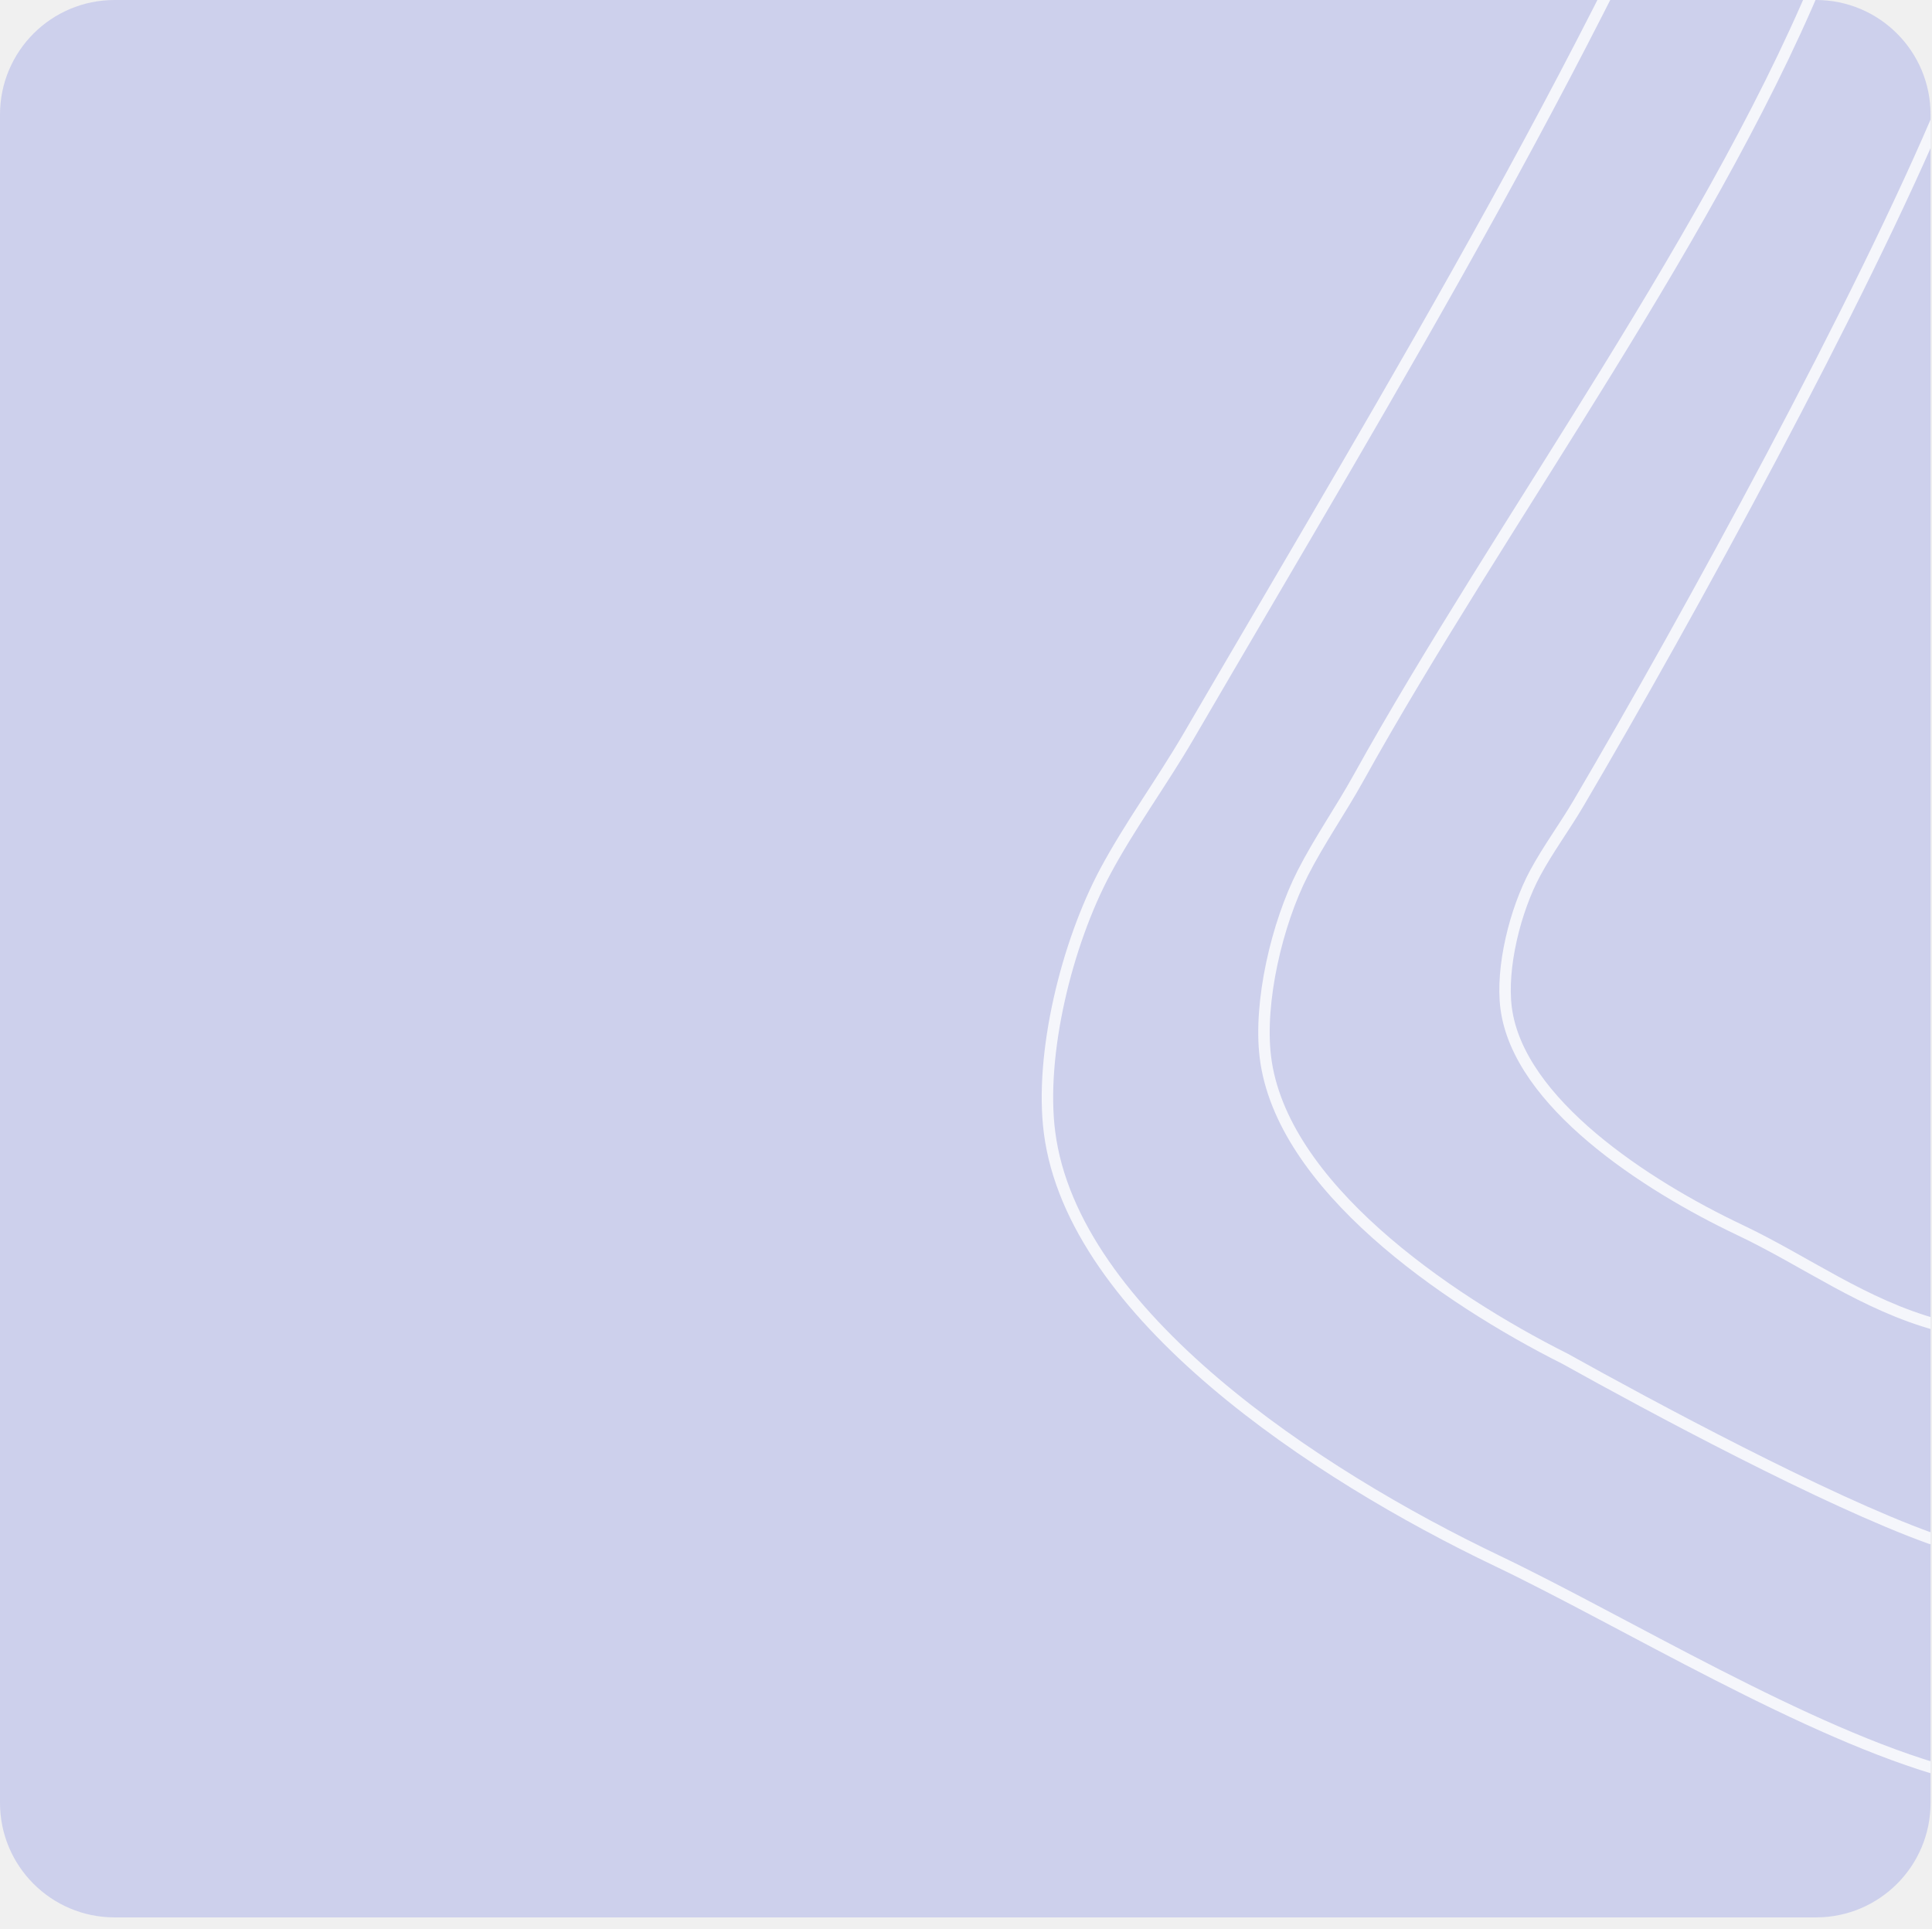
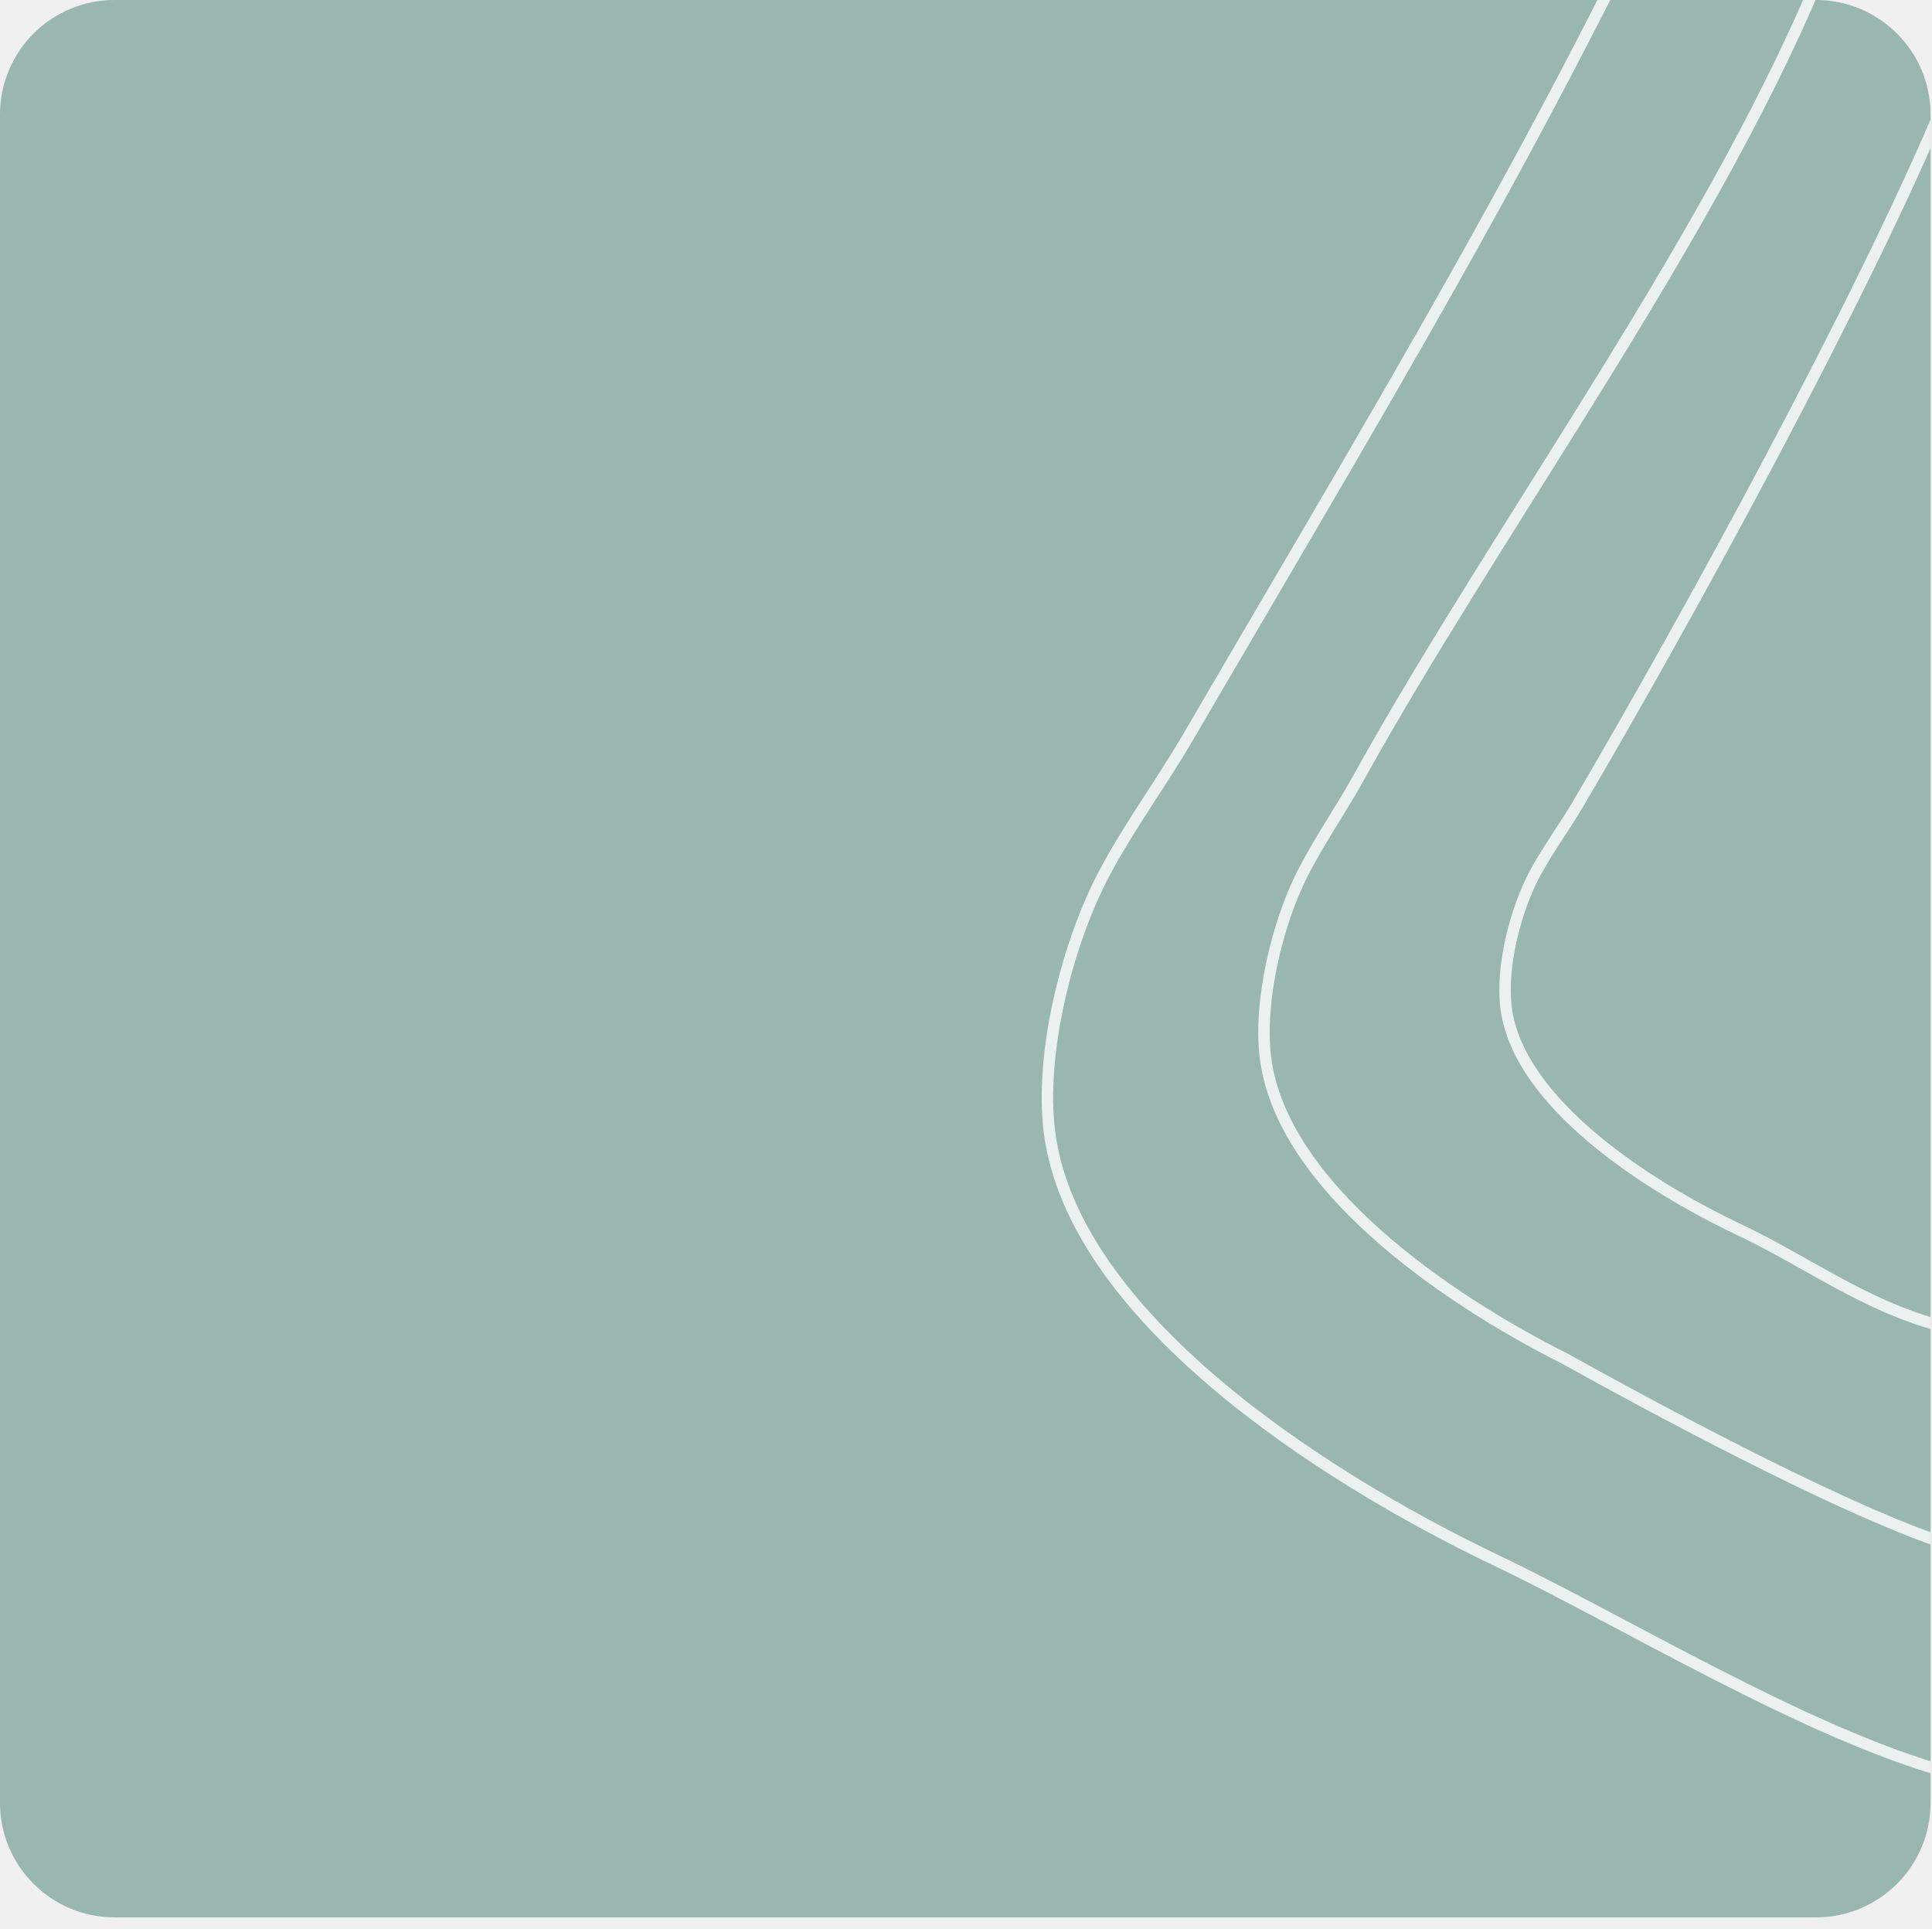
<svg xmlns="http://www.w3.org/2000/svg" width="506" height="505" viewBox="0 0 506 505" fill="none">
-   <rect width="505.626" height="502.15" rx="30" fill="#cdd0ec" />
+   <rect width="505.626" height="502.15" rx="30" fill="#99B7AE" />
  <mask id="mask0_2_359" style="mask-type:alpha" maskUnits="userSpaceOnUse" x="0" y="0" width="506" height="505">
-     <rect width="505.626" height="504.485" rx="30" fill="#C1C4DE" />
+     <rect width="505.626" height="504.485" rx="30" fill="#99B7AE" />
  </mask>
  <g mask="url(#mask0_2_359)">
    <path d="M509.14 26.859C487.59 78.465 442.211 161.373 413.456 210.304C409.855 216.433 405.468 222.36 402.111 228.57C396.81 238.375 393.097 253.415 394.465 263.998C397.664 288.728 431.044 310.455 455.631 322.107C472.986 330.331 488.113 341.758 507.424 346.996" stroke="white" stroke-opacity="0.8" stroke-width="3" stroke-linecap="round" />
    <path d="M478.708 -11.68C451.053 58.517 392.677 137.217 355.776 203.776C351.155 212.112 345.525 220.175 341.217 228.621C334.415 241.958 329.649 262.416 331.406 276.811C335.51 310.45 378.346 340.004 409.897 355.853C432.056 368.202 478.158 393.029 505.628 402.886" stroke="white" stroke-opacity="0.8" stroke-width="3" stroke-linecap="round" />
    <path d="M460.564 -87.586C419.278 12.052 366.347 98.409 311.258 192.884C304.359 204.716 295.955 216.161 289.523 228.151C279.368 247.081 272.253 276.119 274.875 296.552C281.003 344.301 344.953 386.251 392.056 408.746C425.306 424.626 473.312 454.081 510.307 464.195" stroke="white" stroke-opacity="0.8" stroke-width="3" stroke-linecap="round" />
  </g>
</svg>
